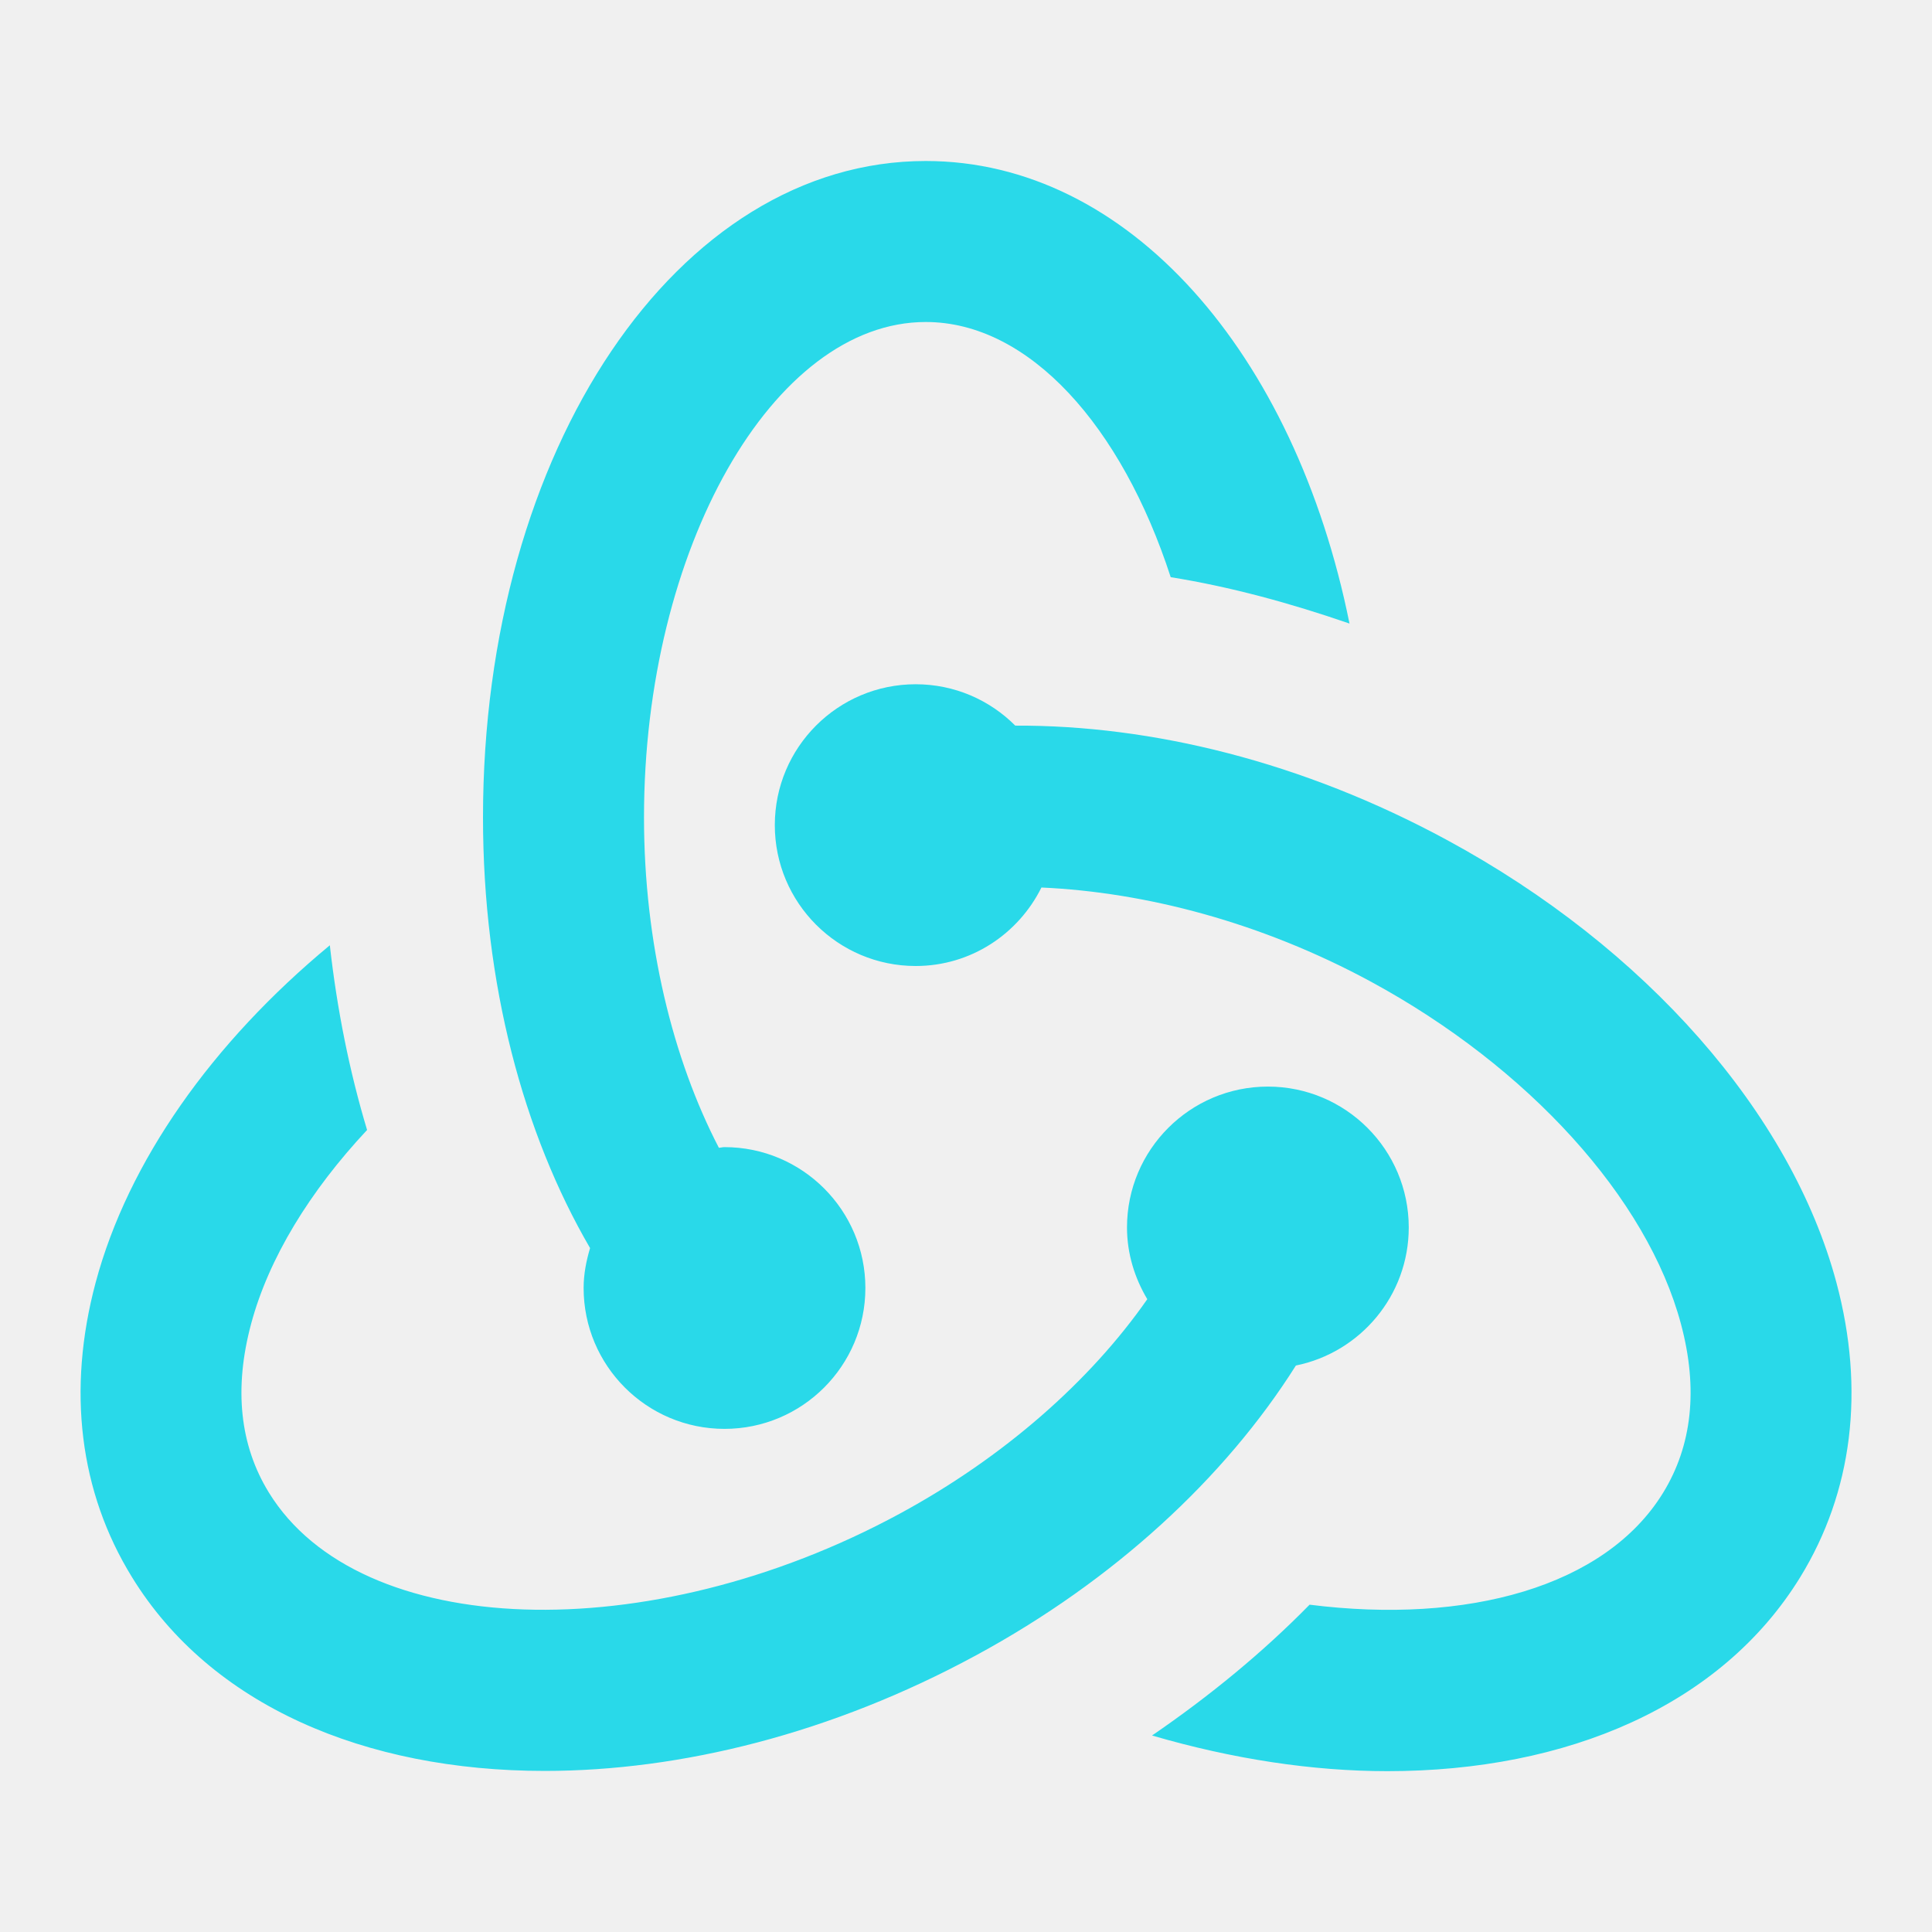
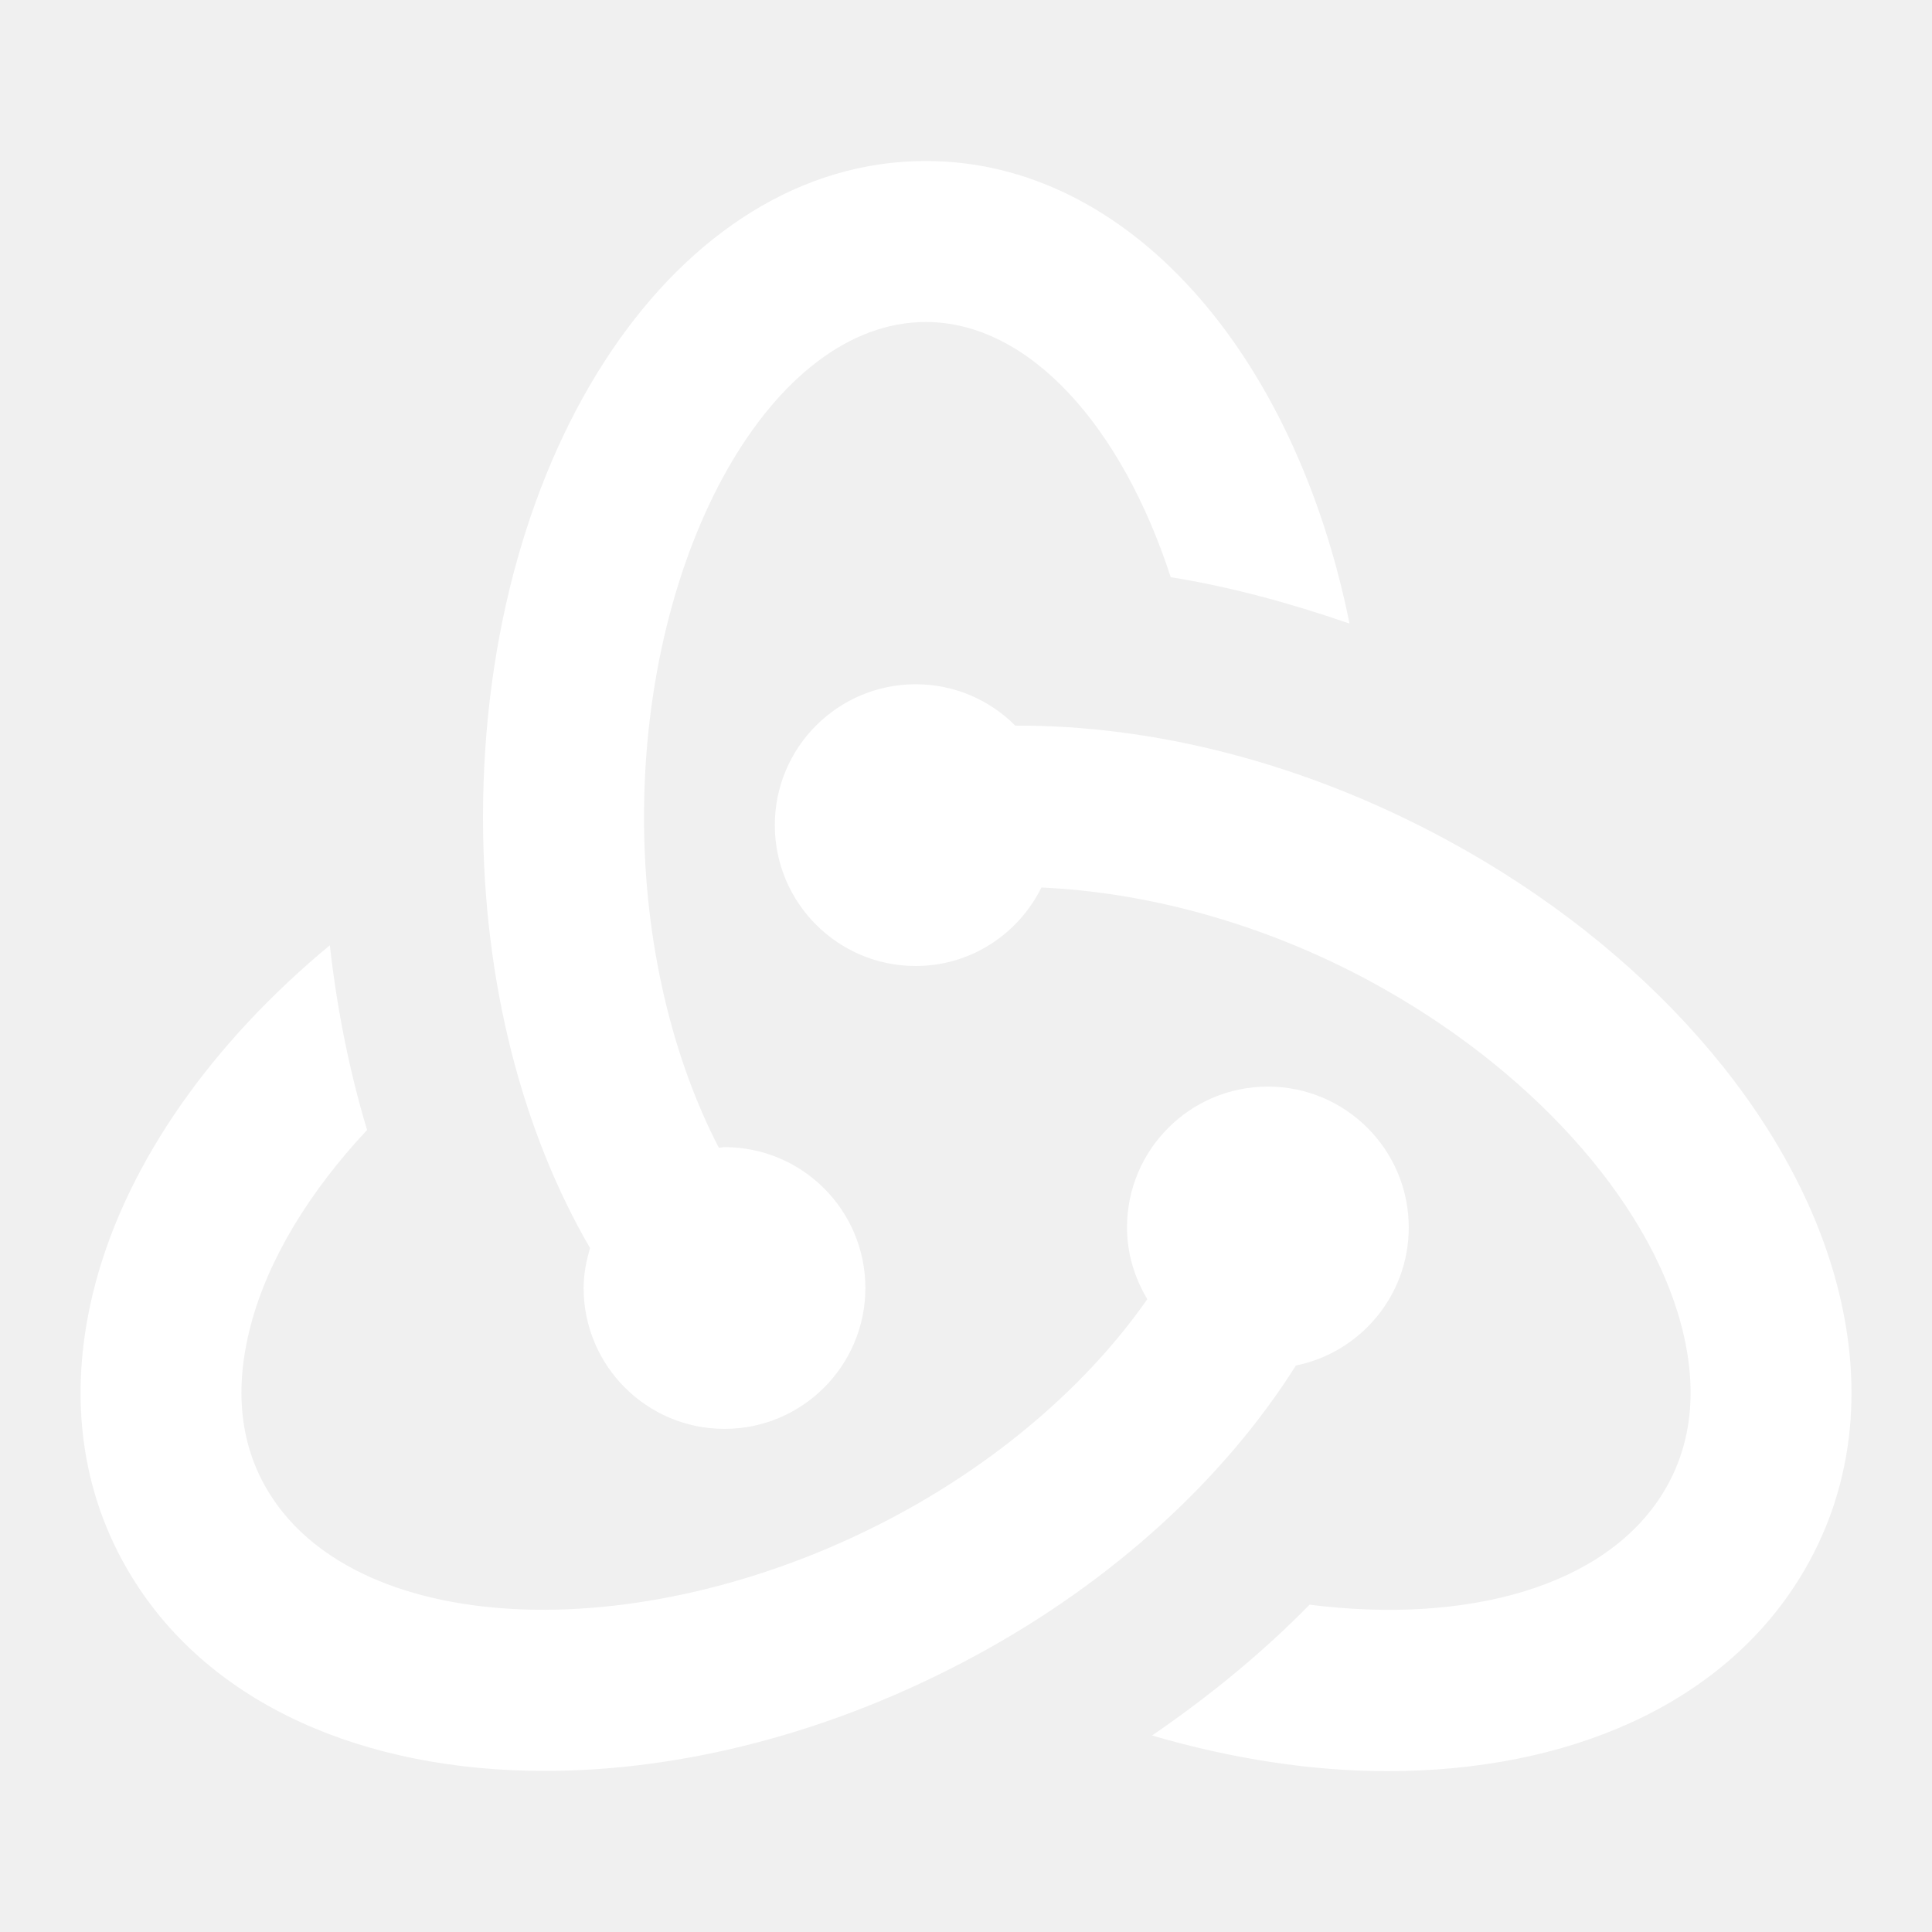
<svg xmlns="http://www.w3.org/2000/svg" width="48" height="48" viewBox="0 0 256 256">
-   <g class="nc-icon-wrapper" fill="#0277bd">
-     <path d="M11.5,2c-3.084,0 -5.5,3.582 -5.5,8.154c0,2.07 0.502,3.928 1.33,5.35c-0.047,0.159 -0.08,0.322 -0.08,0.496c0,0.966 0.784,1.75 1.75,1.75c0.966,0 1.75,-0.784 1.75,-1.75c0,-0.966 -0.784,-1.75 -1.75,-1.75c-0.024,0 -0.046,0.007 -0.07,0.008c-0.57,-1.098 -0.93,-2.539 -0.93,-4.104c0,-3.336 1.603,-6.154 3.5,-6.154c1.286,0 2.435,1.297 3.043,3.17c0.743,0.119 1.484,0.322 2.221,0.576c-0.678,-3.361 -2.748,-5.746 -5.264,-5.746zM11.375,8.5c-0.966,0 -1.75,0.784 -1.75,1.75c0,0.966 0.784,1.75 1.75,1.75c0.687,0 1.276,-0.399 1.562,-0.975c1.293,0.058 2.732,0.433 4.09,1.168c1.96,1.062 3.438,2.692 3.855,4.256c0.215,0.803 0.138,1.509 -0.223,2.096c-0.718,1.168 -2.434,1.636 -4.391,1.389c-0.579,0.591 -1.24,1.134 -1.957,1.625c1,0.292 1.991,0.443 2.924,0.443c2.234,0 4.147,-0.815 5.127,-2.408c0.652,-1.06 0.808,-2.325 0.451,-3.66c-0.564,-2.107 -2.373,-4.164 -4.836,-5.498c-1.799,-0.975 -3.671,-1.429 -5.365,-1.422c-0.317,-0.318 -0.754,-0.514 -1.238,-0.514zM4.098,11.742c-1.46,1.209 -2.507,2.684 -2.91,4.191c-0.357,1.335 -0.201,2.6 0.451,3.658c0.978,1.593 2.892,2.408 5.127,2.408c1.692,0 3.567,-0.464 5.359,-1.436c1.71,-0.926 3.092,-2.203 3.973,-3.6c0.799,-0.162 1.402,-0.868 1.402,-1.715c0,-0.966 -0.784,-1.75 -1.75,-1.75c-0.966,0 -1.75,0.784 -1.75,1.75c0,0.326 0.096,0.629 0.252,0.891c-0.707,1.015 -1.783,1.965 -3.078,2.666c-3.119,1.689 -6.708,1.568 -7.834,-0.264c-0.361,-0.587 -0.436,-1.291 -0.221,-2.094c0.218,-0.815 0.728,-1.648 1.441,-2.41c-0.218,-0.725 -0.373,-1.494 -0.463,-2.297z" transform="scale(10.66667)" fill="#29d9e9" fill-rule="nonzero" stroke="none" stroke-width="1" stroke-linecap="butt" stroke-linejoin="miter" stroke-miterlimit="10" stroke-dashoffset="0" font-family="none" font-weight="none" font-size="none" text-anchor="none" style="mix-blend-mode:normal" />
+   <g class="nc-icon-wrapper" fill="#ffffff">
+     <path d="M11.5,2c-3.084,0 -5.5,3.582 -5.5,8.154c0,2.07 0.502,3.928 1.33,5.35c-0.047,0.159 -0.08,0.322 -0.08,0.496c0,0.966 0.784,1.75 1.75,1.75c0.966,0 1.75,-0.784 1.75,-1.75c0,-0.966 -0.784,-1.75 -1.75,-1.75c-0.024,0 -0.046,0.007 -0.07,0.008c-0.57,-1.098 -0.93,-2.539 -0.93,-4.104c0,-3.336 1.603,-6.154 3.5,-6.154c1.286,0 2.435,1.297 3.043,3.17c0.743,0.119 1.484,0.322 2.221,0.576c-0.678,-3.361 -2.748,-5.746 -5.264,-5.746zM11.375,8.5c-0.966,0 -1.75,0.784 -1.75,1.75c0,0.966 0.784,1.75 1.75,1.75c0.687,0 1.276,-0.399 1.562,-0.975c1.293,0.058 2.732,0.433 4.09,1.168c1.96,1.062 3.438,2.692 3.855,4.256c0.215,0.803 0.138,1.509 -0.223,2.096c-0.718,1.168 -2.434,1.636 -4.391,1.389c-0.579,0.591 -1.24,1.134 -1.957,1.625c1,0.292 1.991,0.443 2.924,0.443c2.234,0 4.147,-0.815 5.127,-2.408c0.652,-1.06 0.808,-2.325 0.451,-3.66c-0.564,-2.107 -2.373,-4.164 -4.836,-5.498c-1.799,-0.975 -3.671,-1.429 -5.365,-1.422c-0.317,-0.318 -0.754,-0.514 -1.238,-0.514zM4.098,11.742c-1.46,1.209 -2.507,2.684 -2.91,4.191c-0.357,1.335 -0.201,2.6 0.451,3.658c0.978,1.593 2.892,2.408 5.127,2.408c1.692,0 3.567,-0.464 5.359,-1.436c1.71,-0.926 3.092,-2.203 3.973,-3.6c0.799,-0.162 1.402,-0.868 1.402,-1.715c0,-0.966 -0.784,-1.75 -1.75,-1.75c-0.966,0 -1.75,0.784 -1.75,1.75c0,0.326 0.096,0.629 0.252,0.891c-0.707,1.015 -1.783,1.965 -3.078,2.666c-3.119,1.689 -6.708,1.568 -7.834,-0.264c-0.361,-0.587 -0.436,-1.291 -0.221,-2.094c0.218,-0.815 0.728,-1.648 1.441,-2.41c-0.218,-0.725 -0.373,-1.494 -0.463,-2.297z" transform="scale(10.66667)" fill="#ffffff" fill-rule="nonzero" stroke="none" stroke-width="1" stroke-linecap="butt" stroke-linejoin="miter" stroke-miterlimit="10" stroke-dashoffset="0" font-family="none" font-weight="none" font-size="none" text-anchor="none" style="mix-blend-mode:normal" />
  </g>
</svg>
